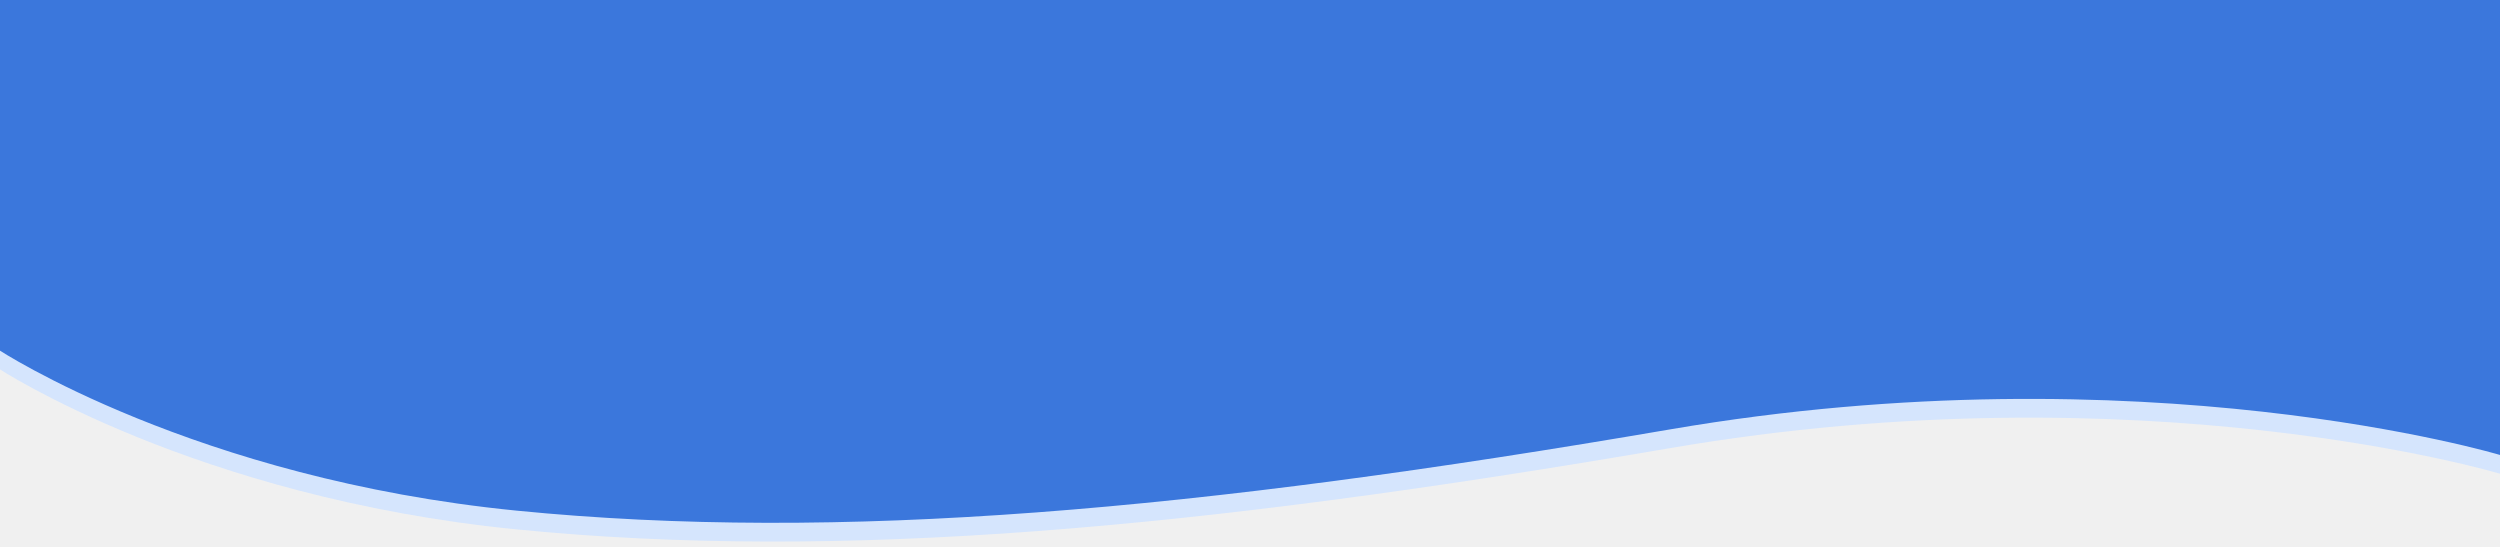
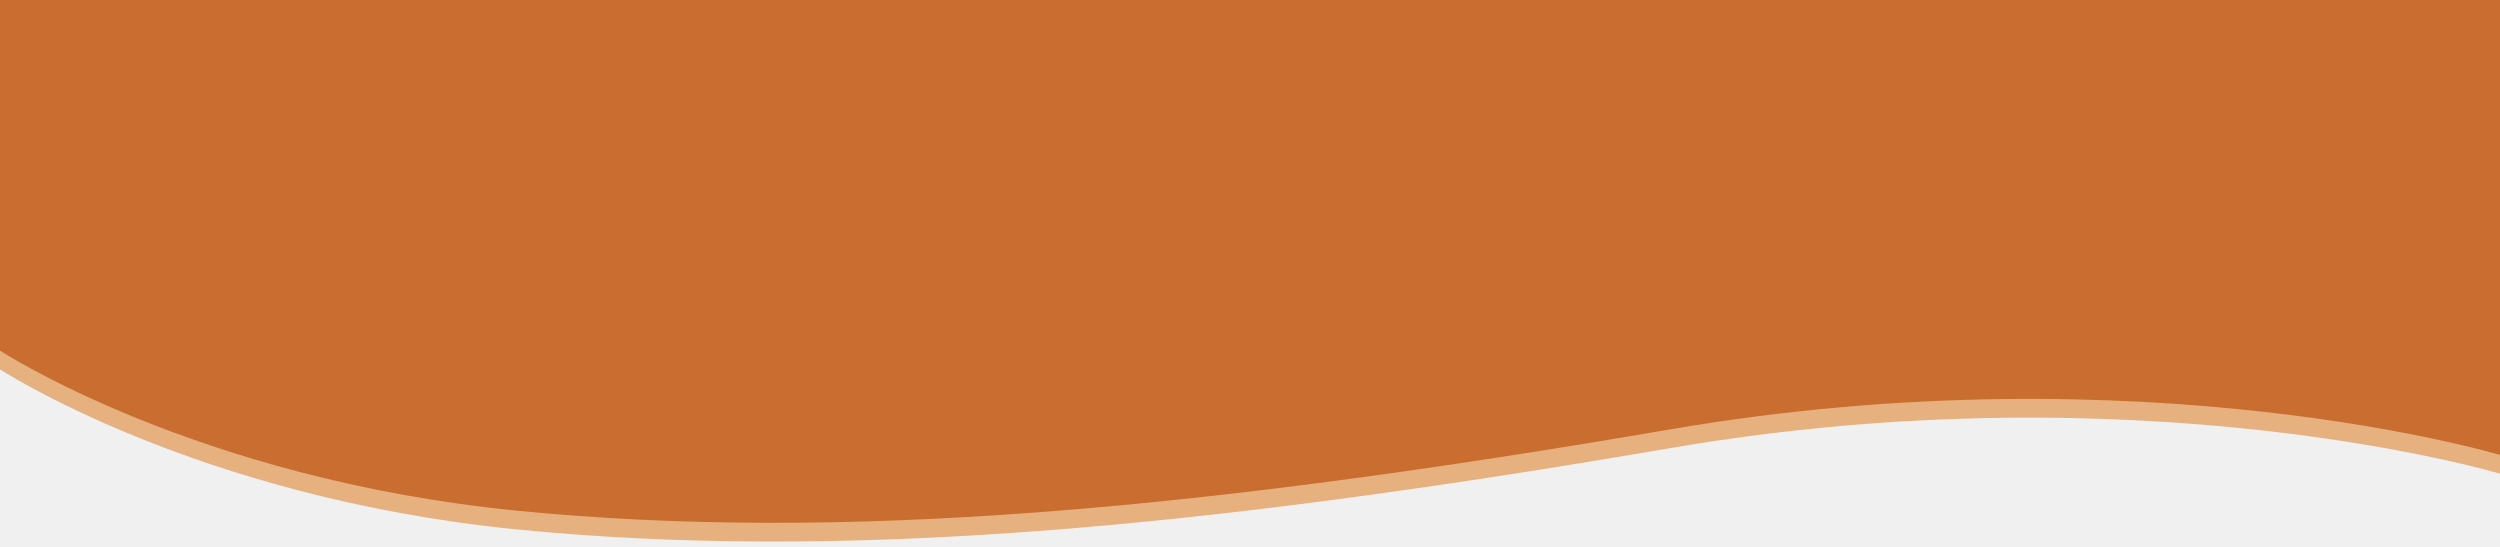
<svg xmlns="http://www.w3.org/2000/svg" width="2000" height="437" fill="none">
  <g clip-path="url(#a)">
-     <path fill-rule="evenodd" clip-rule="evenodd" d="M2000 378.968s-285.12-85.434-663.89-20.468c-378.763 64.966-665.356 90.522-922.915 65C155.635 397.978-1.389 294.667-1.389 294.667V0H2000v378.968Z" fill="#D5E5FD" />
+     <path fill-rule="evenodd" clip-rule="evenodd" d="M2000 378.968s-285.12-85.434-663.89-20.468c-378.763 64.966-665.356 90.522-922.915 65C155.635 397.978-1.389 294.667-1.389 294.667V0H2000v378.968Z" fill="#e6b17e" />
    <mask id="b" style="mask-type:alpha" maskUnits="userSpaceOnUse" x="-2" y="0" width="2003" height="437">
      <path fill-rule="evenodd" clip-rule="evenodd" d="M2000 378.968s-299.99-64.966-678.74 0C942.492 443.934 667.282 447.522 409.722 422 152.163 396.478-1.388 294.667-1.388 294.667V0H2000v378.968Z" fill="#fff" />
    </mask>
  </g>
  <g clip-path="url(#c)">
-     <path fill-rule="evenodd" clip-rule="evenodd" d="M2000 363.968s-285.12-85.434-663.89-20.468c-378.763 64.966-665.356 90.522-922.915 65C155.635 382.978-1.389 279.667-1.389 279.667V-15H2000v378.968Z" fill="#3B77DC" />
+     <path fill-rule="evenodd" clip-rule="evenodd" d="M2000 363.968s-285.12-85.434-663.89-20.468c-378.763 64.966-665.356 90.522-922.915 65C155.635 382.978-1.389 279.667-1.389 279.667V-15H2000v378.968Z" fill="#c96e30" />
    <mask id="d" style="mask-type:alpha" maskUnits="userSpaceOnUse" x="-2" y="-15" width="2003" height="437">
      <path fill-rule="evenodd" clip-rule="evenodd" d="M2000 363.968s-299.99-64.966-678.74 0C942.492 428.934 667.282 432.522 409.722 407 152.163 381.478-1.388 279.667-1.388 279.667V-15H2000v378.968Z" fill="#fff" />
    </mask>
  </g>
  <defs>
    <clipPath id="a">
      <path fill="#fff" d="M0 0h2000v437H0z" />
    </clipPath>
    <clipPath id="c">
      <path fill="#fff" transform="translate(0 -15)" d="M0 0h2000v437H0z" />
    </clipPath>
  </defs>
</svg>
